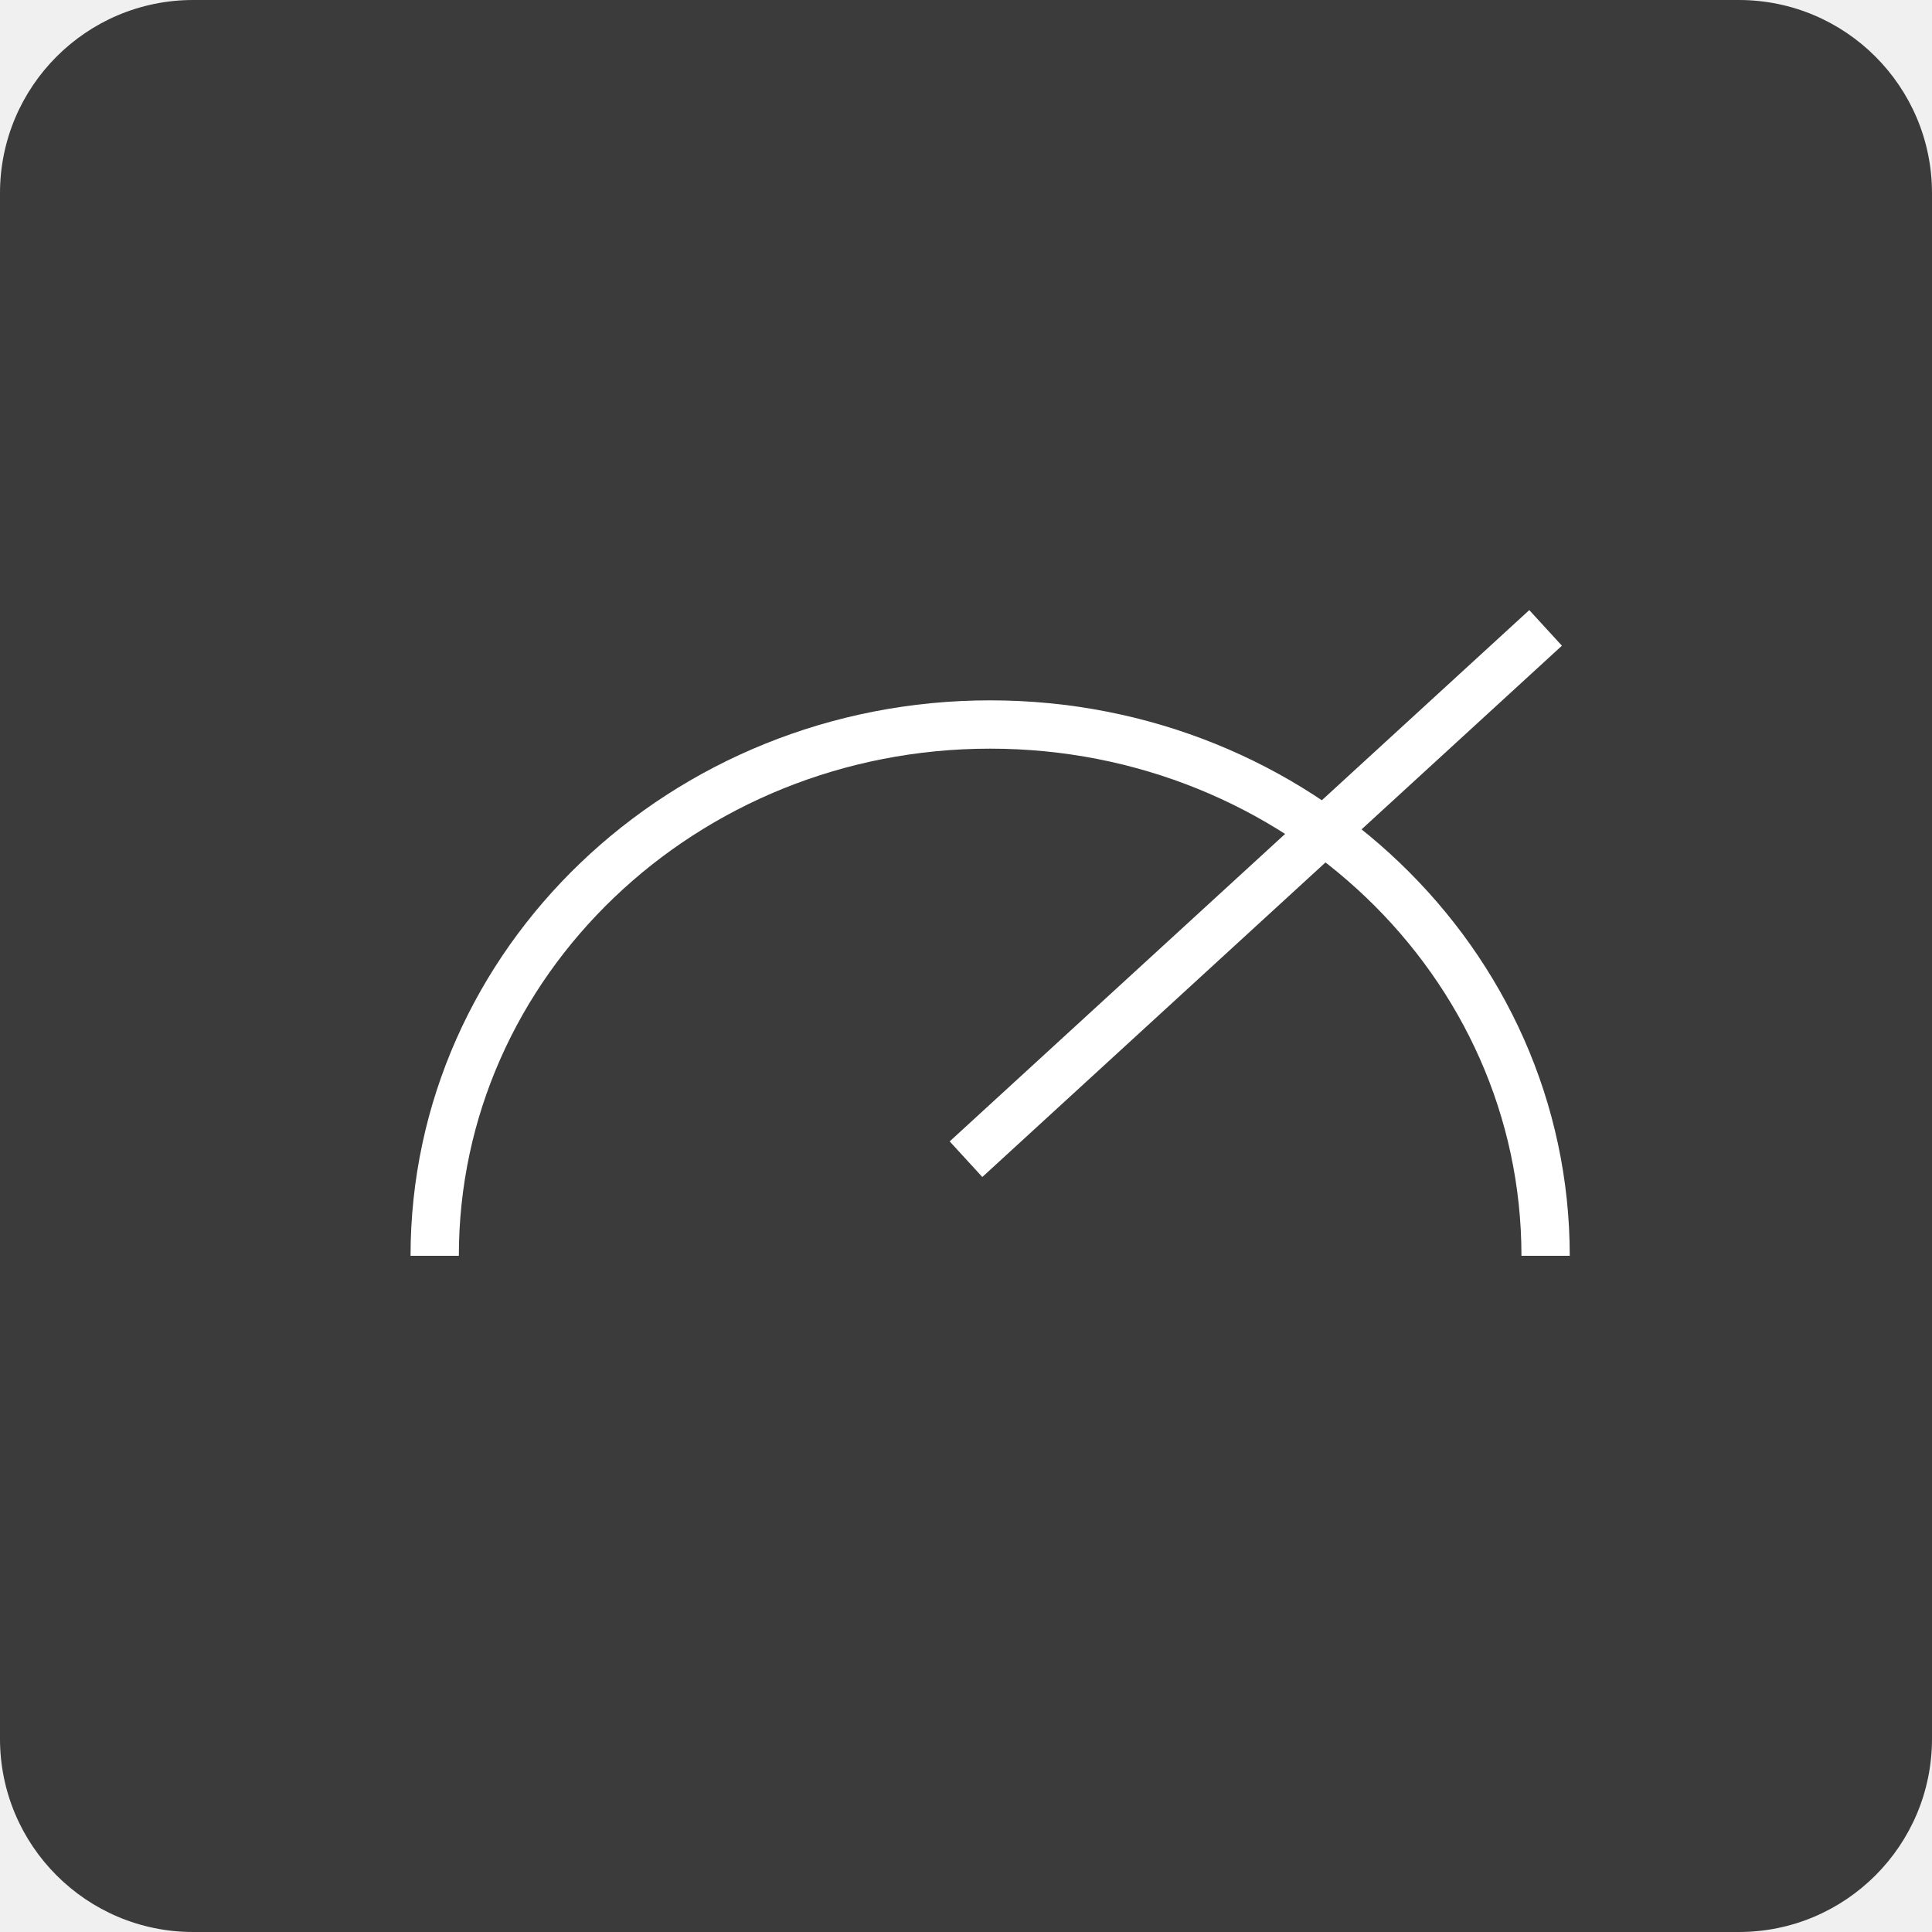
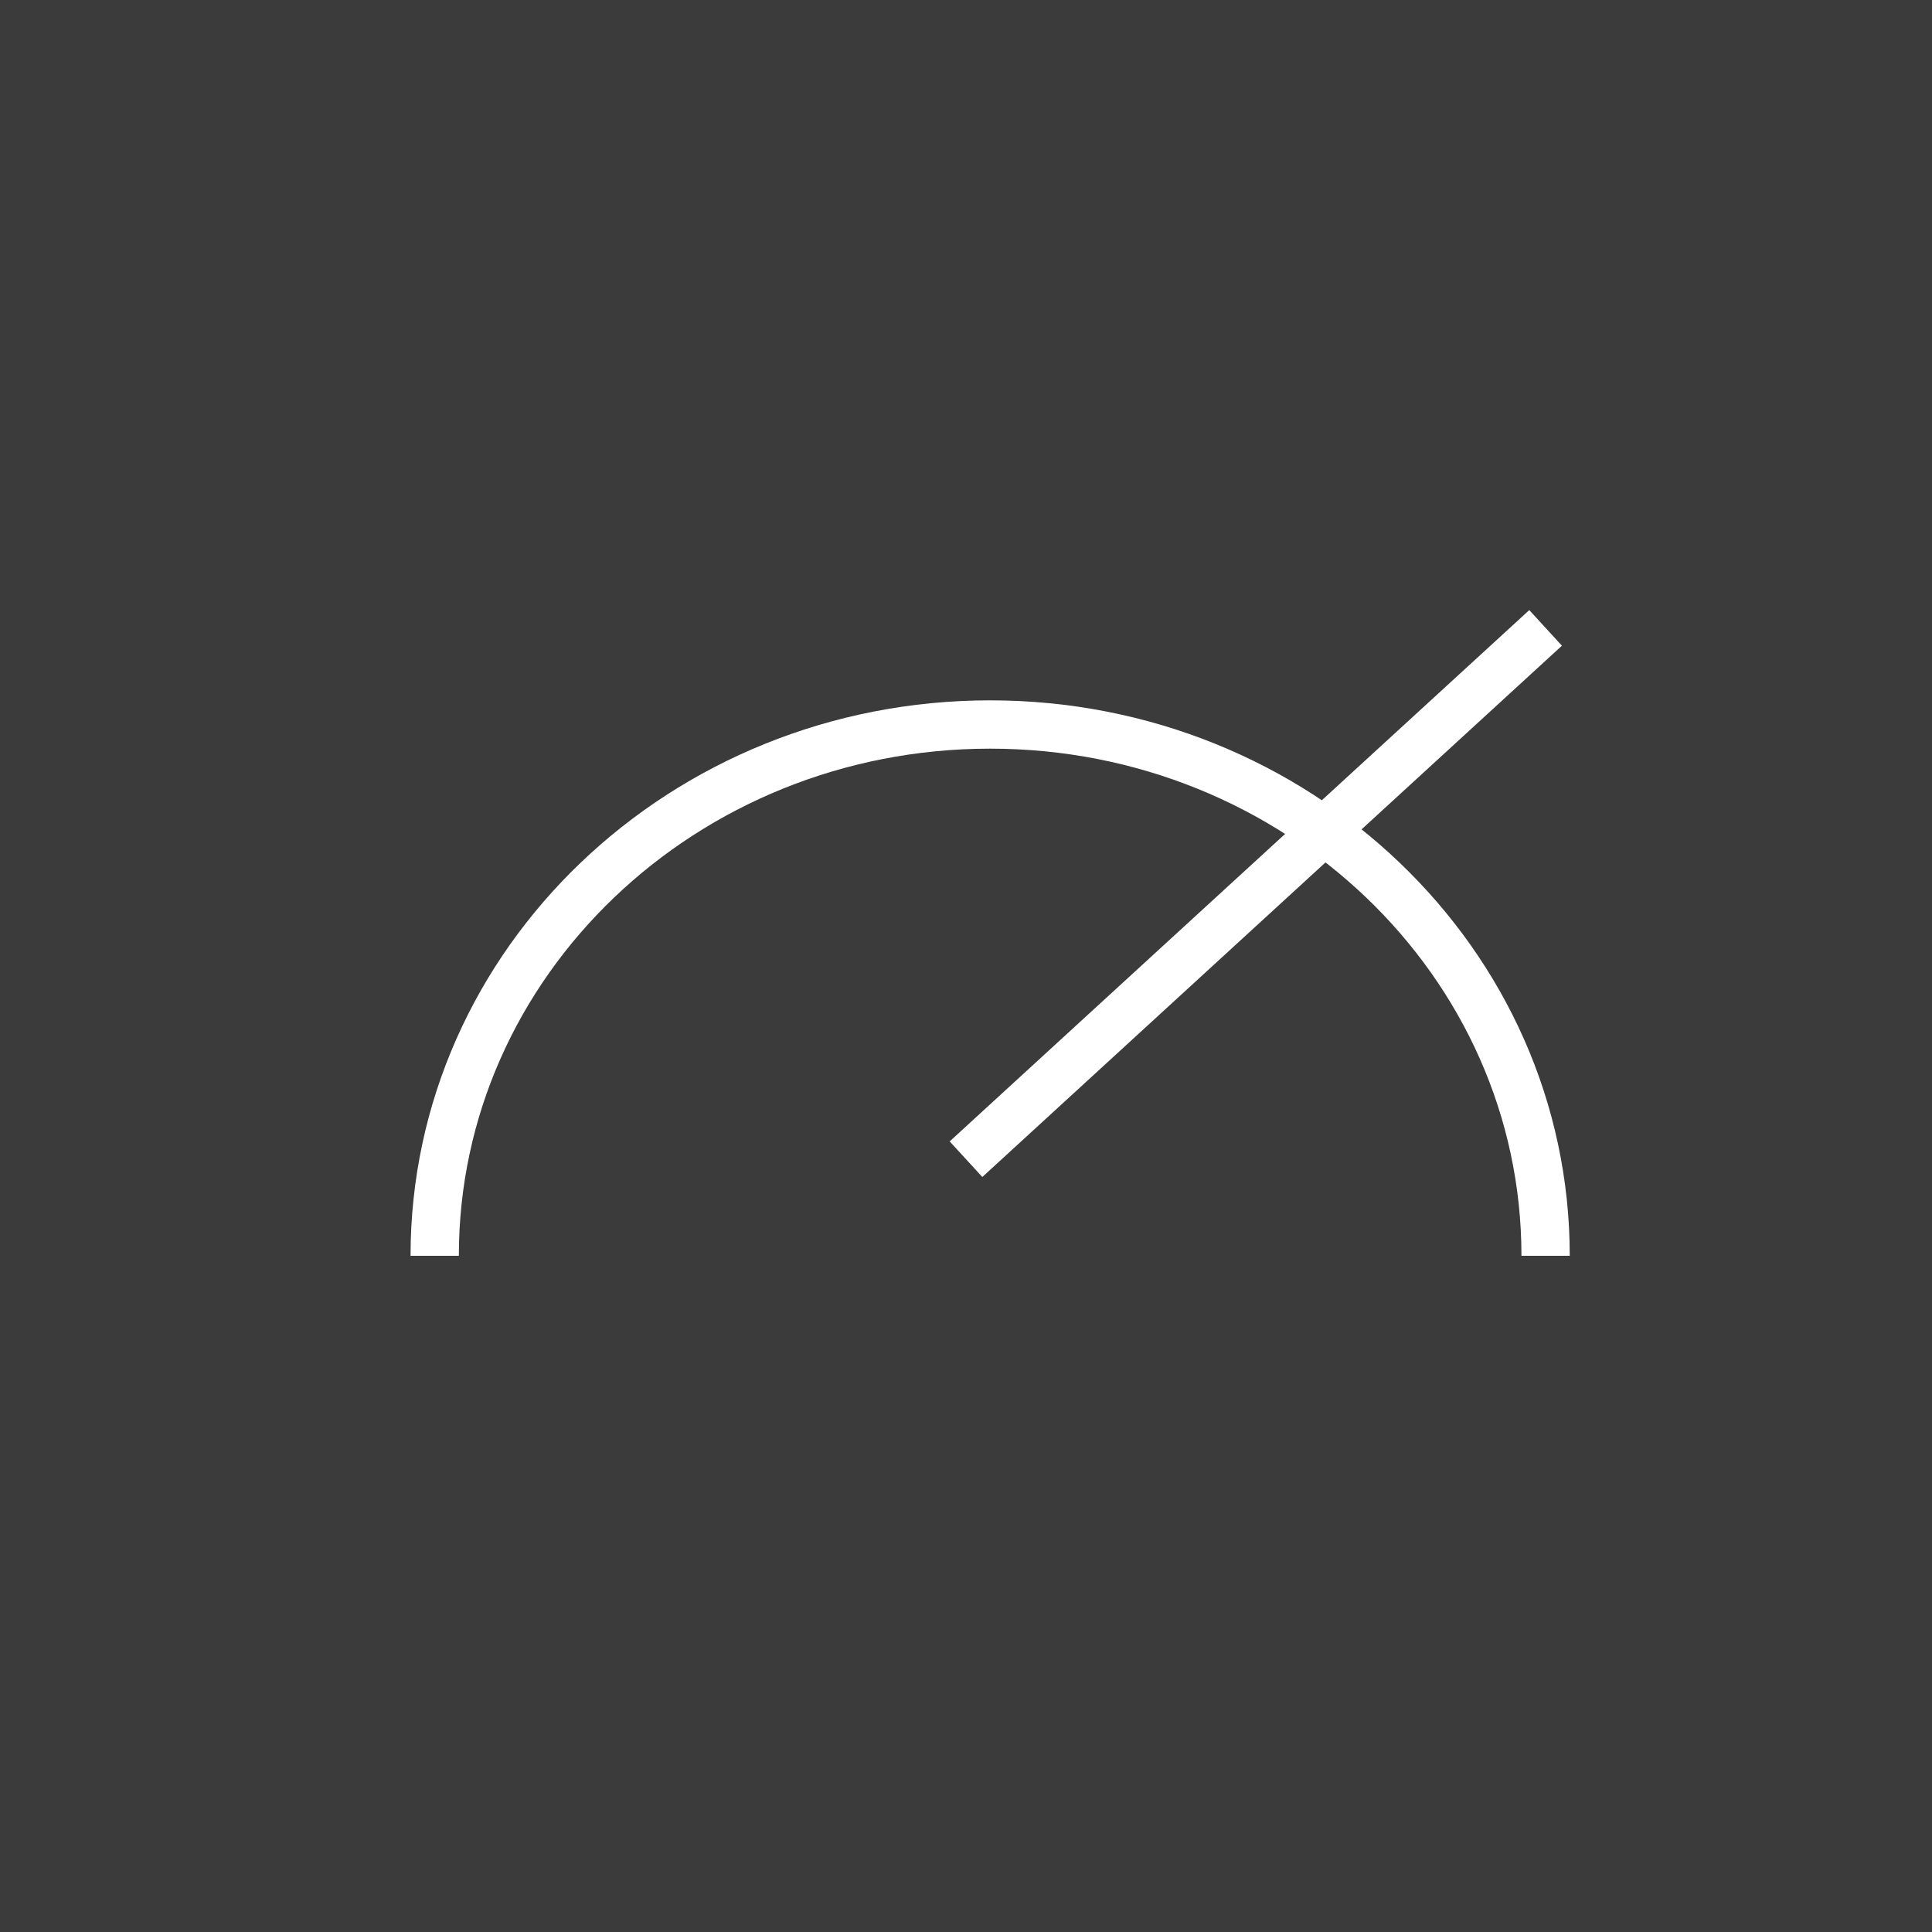
<svg xmlns="http://www.w3.org/2000/svg" width="40" height="40" viewBox="0 0 40 40" fill="none">
-   <rect width="40" height="40" rx="4" style="fill: rgb(59, 59, 59);" />
+   <rect width="40" height="40" style="fill: rgb(59, 59, 59);" />
  <path d="M32 26C32 19.925 26.851 15 20.5 15C14.149 15 9 19.925 9 26" stroke="white" strokeWidth="2" />
  <path d="M20 24L32 13" stroke="white" strokeWidth="2" />
</svg>
